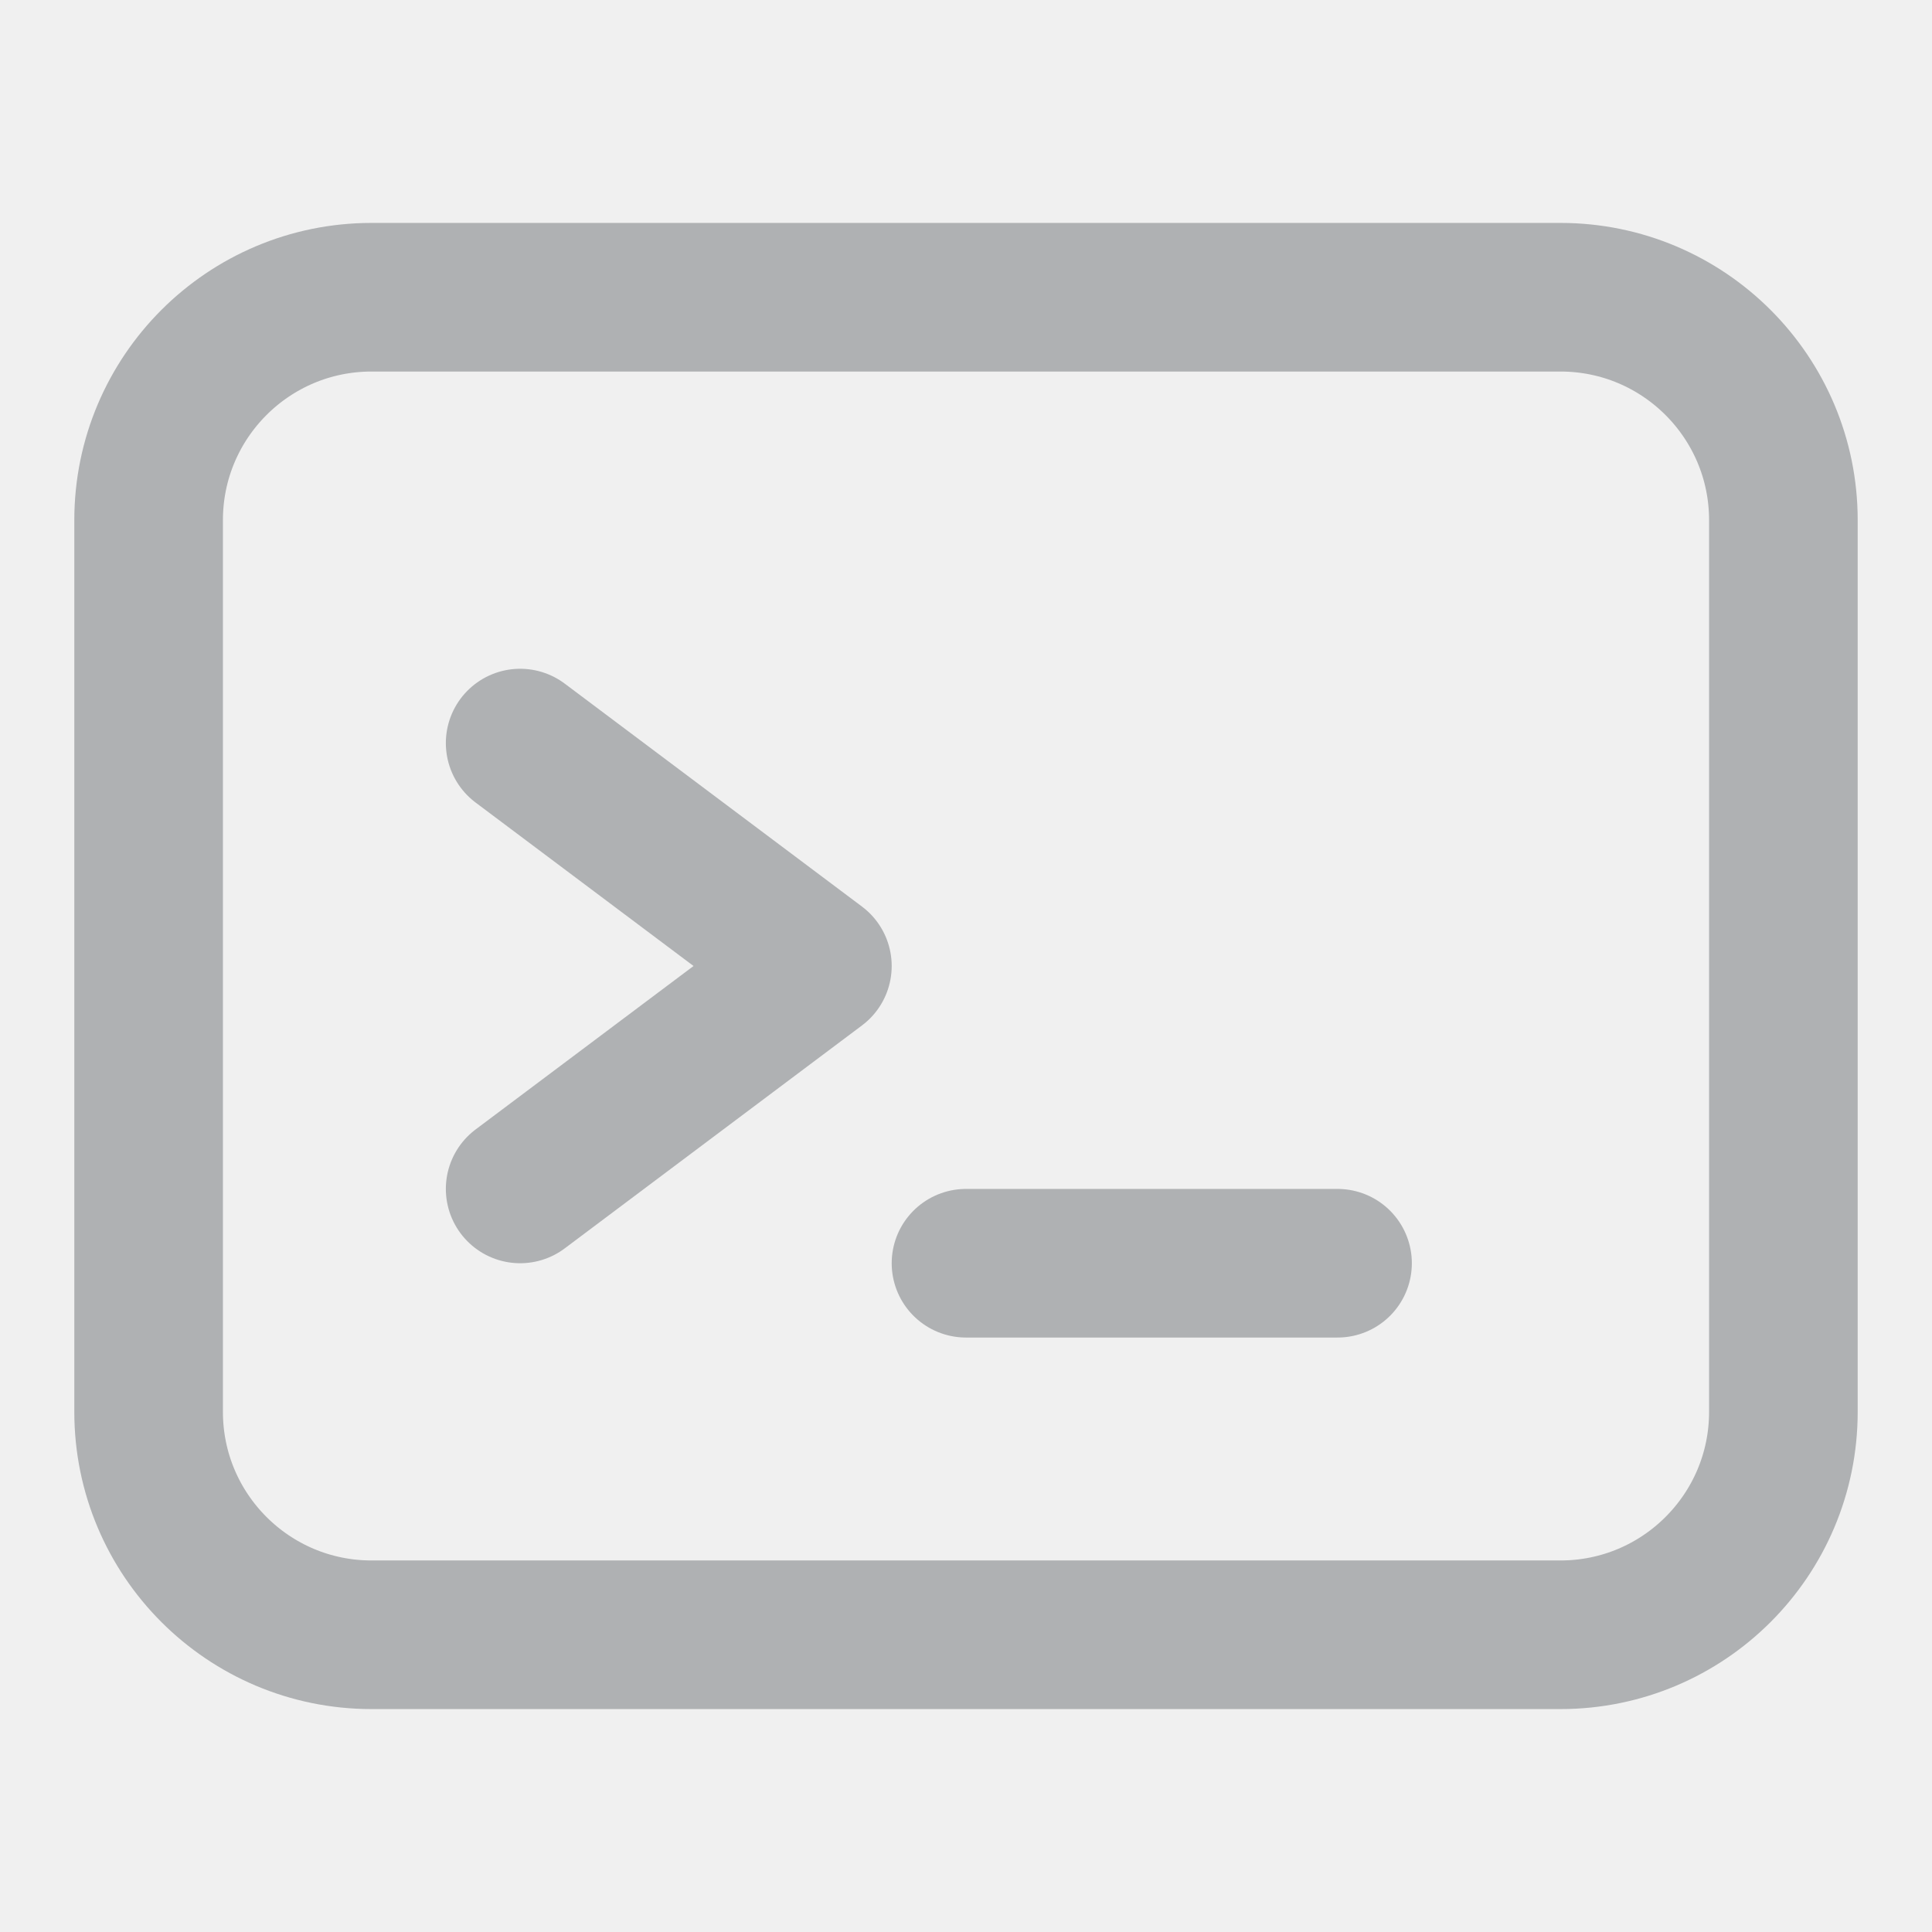
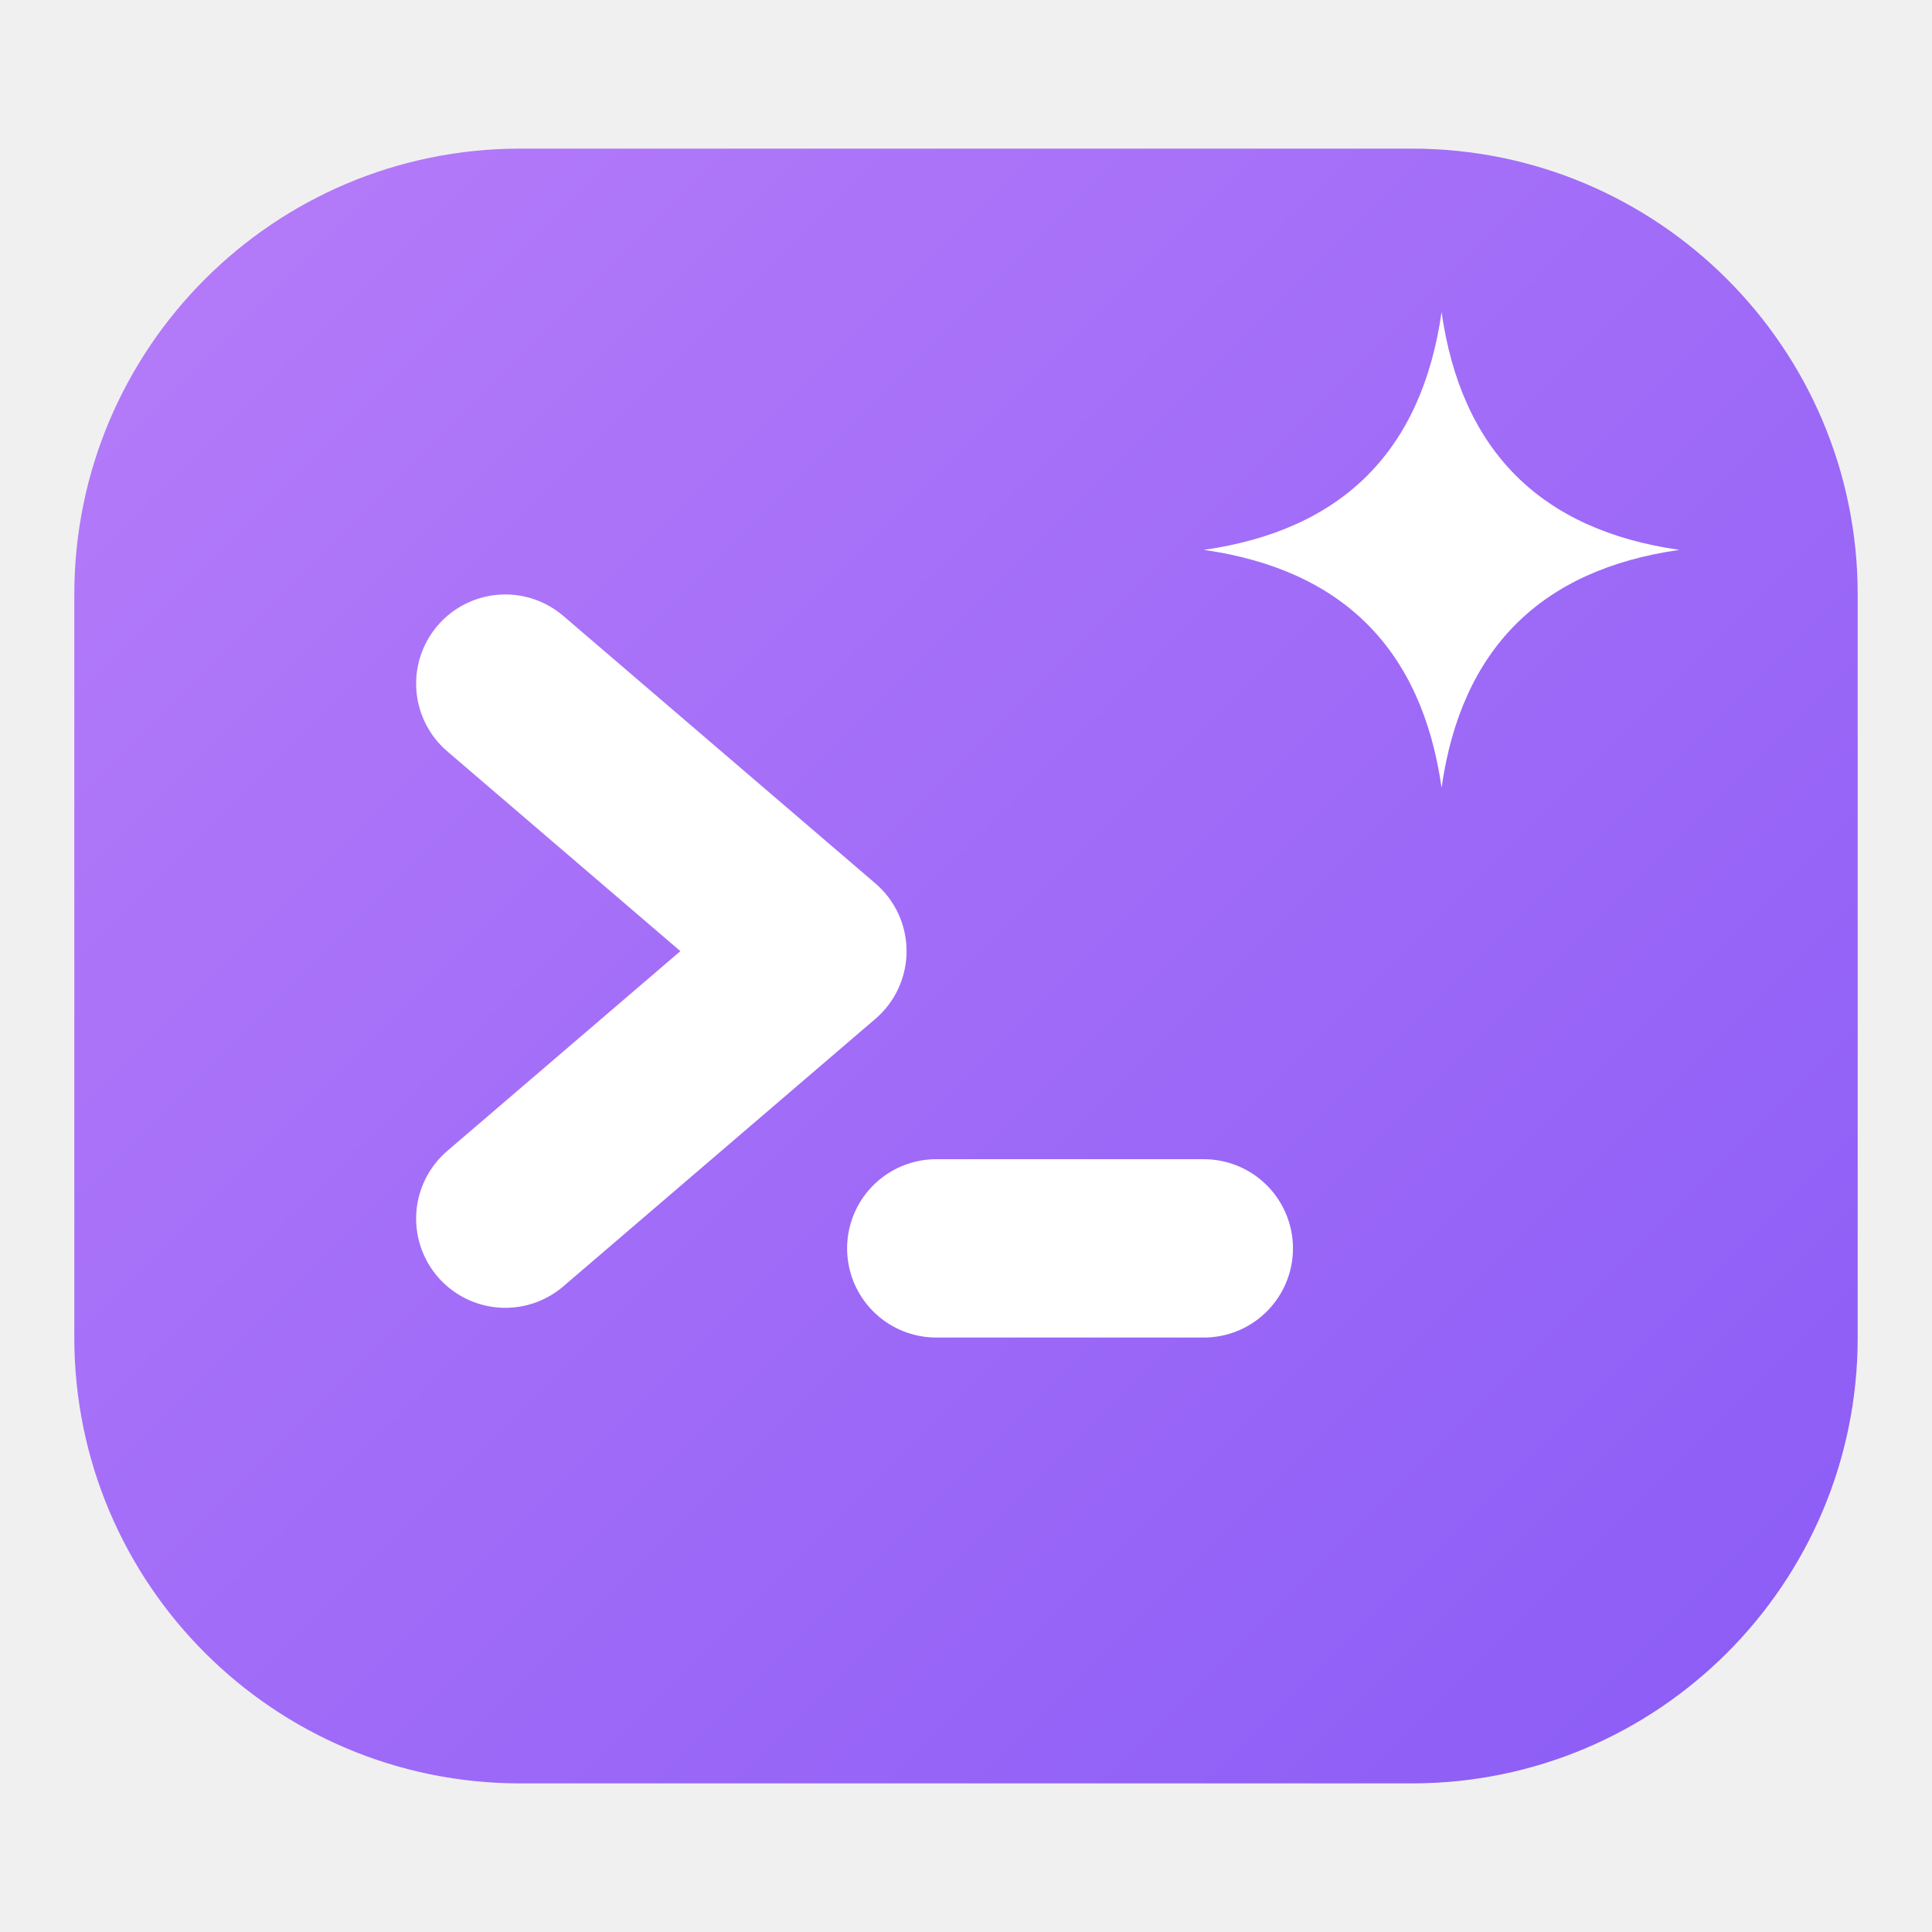
<svg xmlns="http://www.w3.org/2000/svg" width="13" height="13" viewBox="0 0 13 13" fill="none">
-   <rect x="1" y="2" width="11" height="9" rx="1.5" stroke="#AFB1B3" stroke-width="1" />
-   <path d="M3.5 5L5.5 6.5L3.5 8" stroke="#AFB1B3" stroke-width="1" stroke-linecap="round" stroke-linejoin="round" />
-   <path d="M6.5 8.5H9" stroke="#AFB1B3" stroke-width="1" stroke-linecap="round" />
+   <defs>
+     <linearGradient id="cadd" x1="1" y1="1" x2="12" y2="12" gradientUnits="userSpaceOnUse">
+       <stop stop-color="#B57BF9" />
+       <stop offset="1" stop-color="#8B5CF6" />
+     </linearGradient>
+   </defs>
+   <rect x="0.5" y="1" width="12" height="11" rx="3" fill="url(#cadd)" />
+   <path d="M3.4 4.6L5.5 6.4L3.4 8.2" stroke="#FFFFFF" stroke-width="1.2" stroke-linecap="round" stroke-linejoin="round" />
+   <path d="M6.3 8.4H8.1" stroke="#FFFFFF" stroke-width="1.2" stroke-linecap="round" />
+   <path d="M9.7 2.1Q9.9 3.5 11.3 3.7Q9.9 3.9 9.7 5.3Q9.5 3.9 8.1 3.7Q9.5 3.5 9.7 2.1Z" fill="#FFFFFF" />
</svg>
